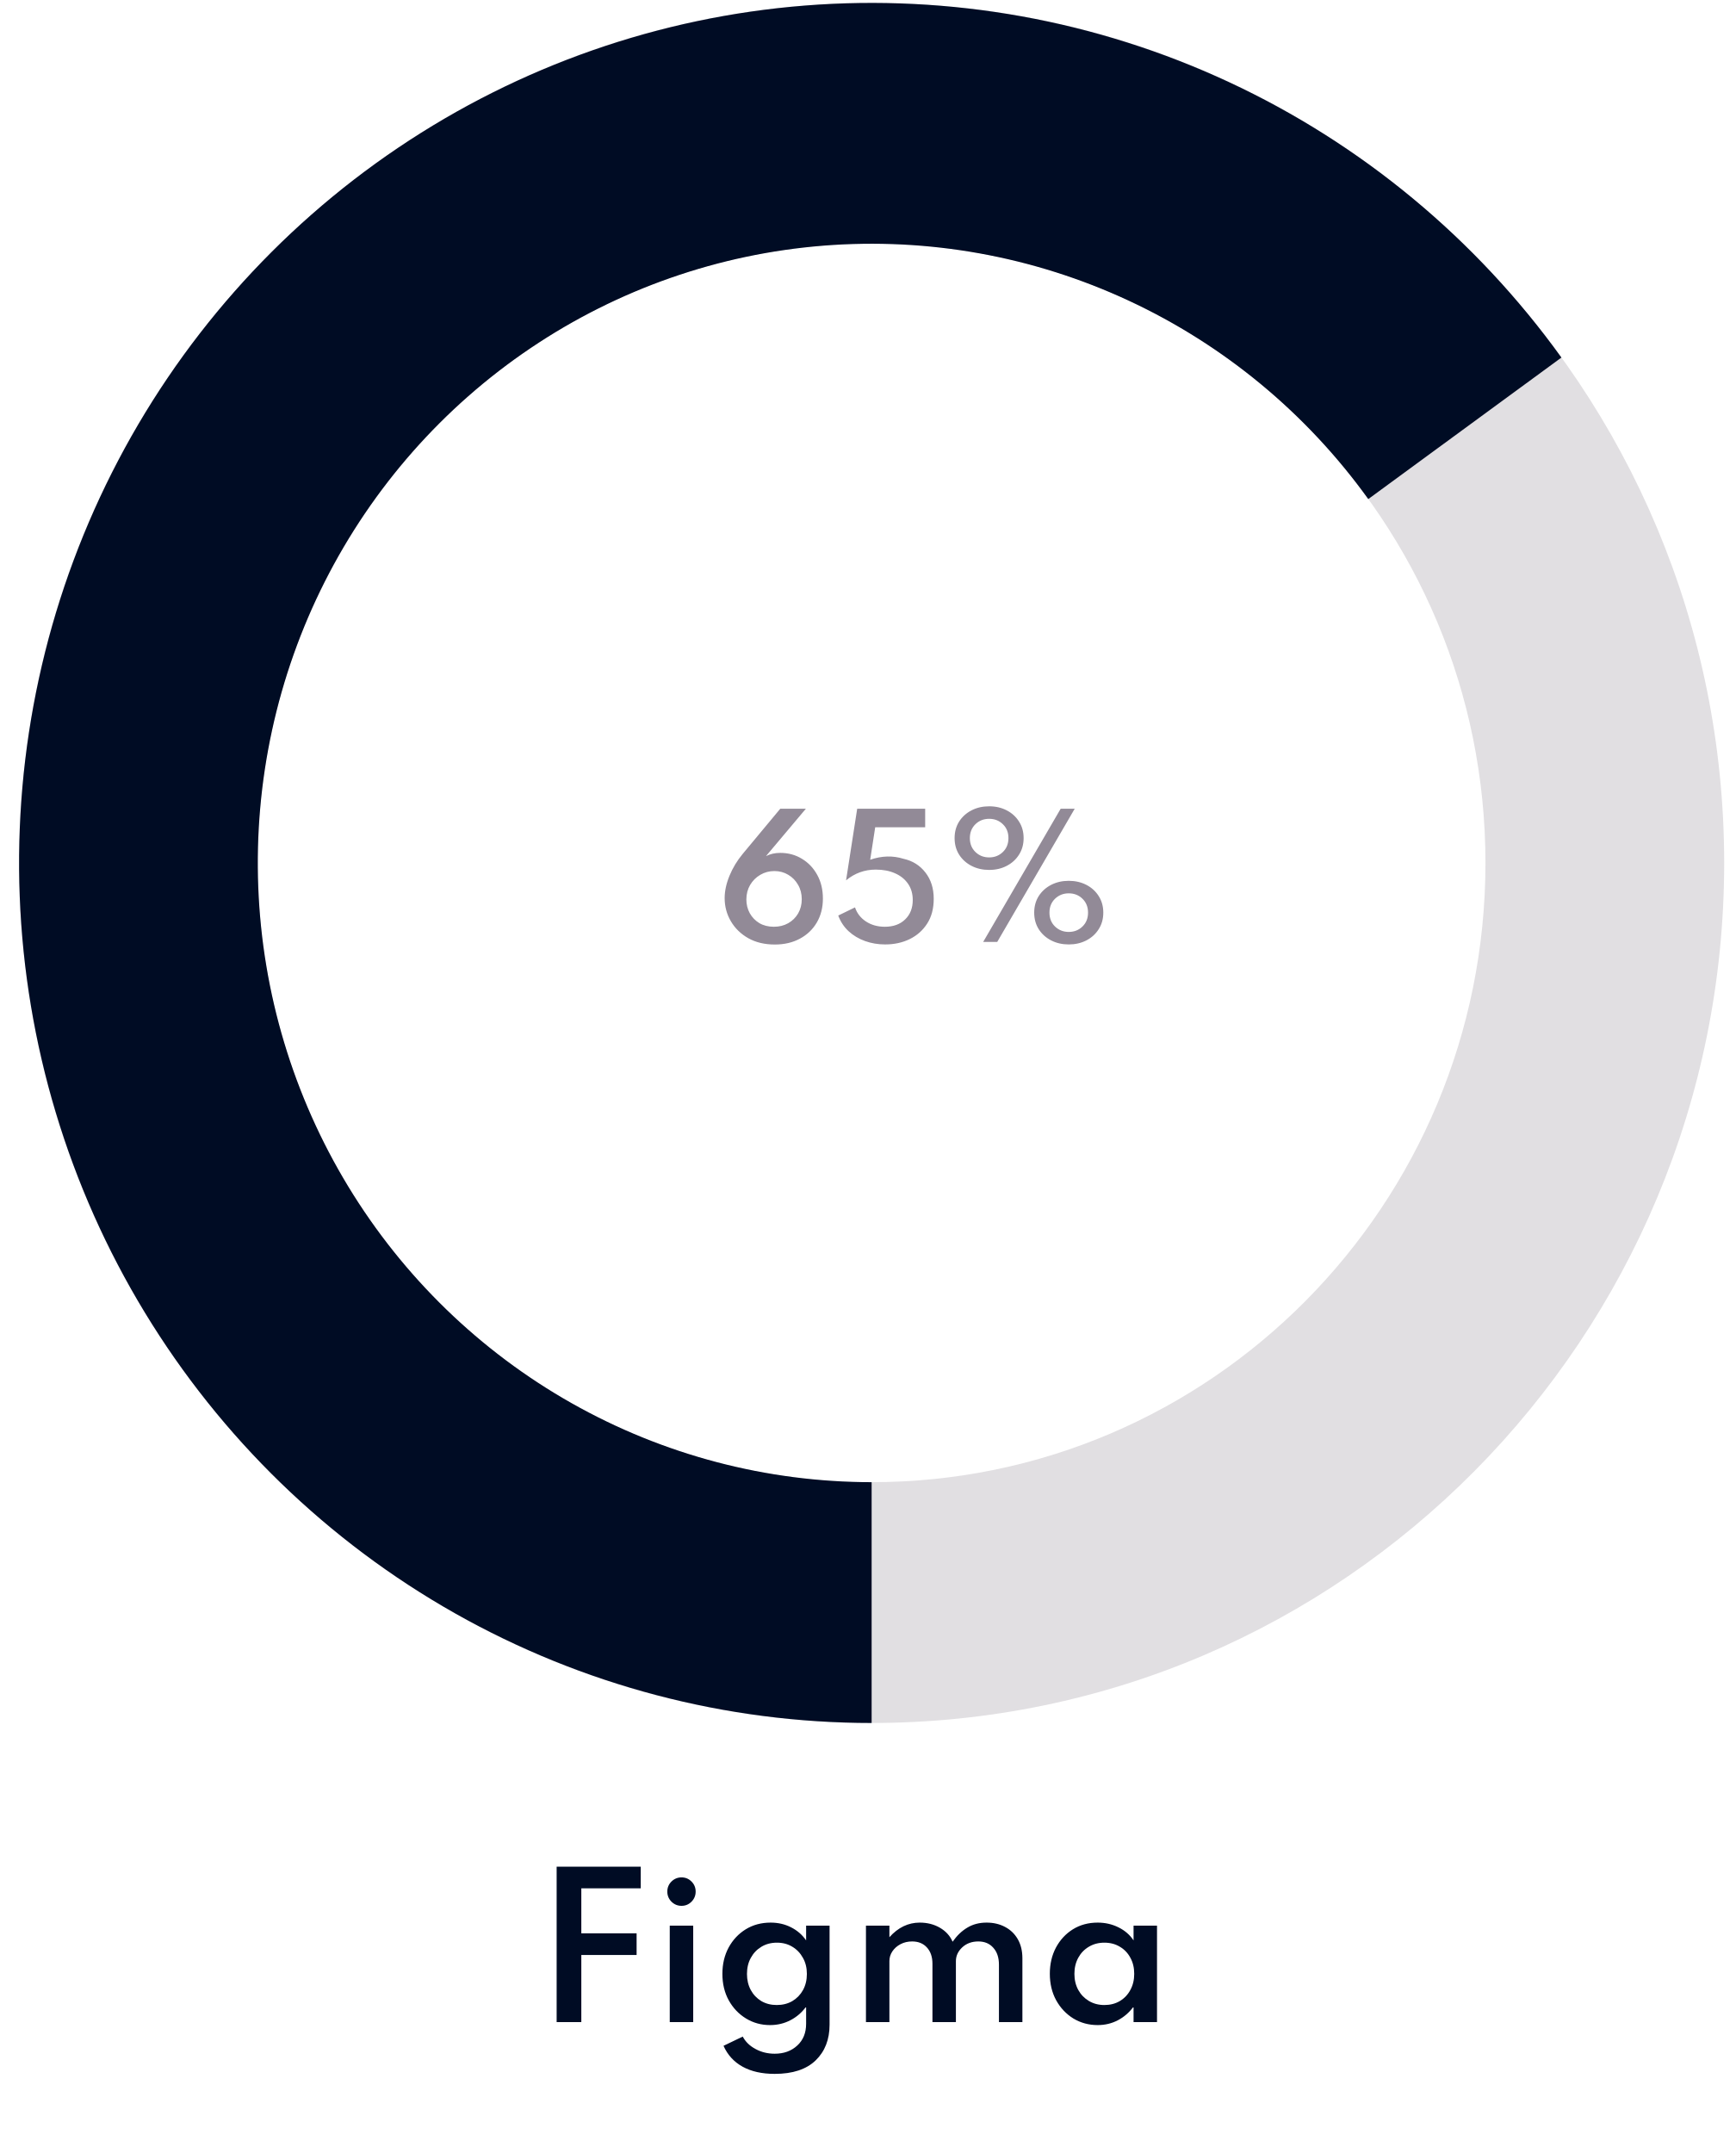
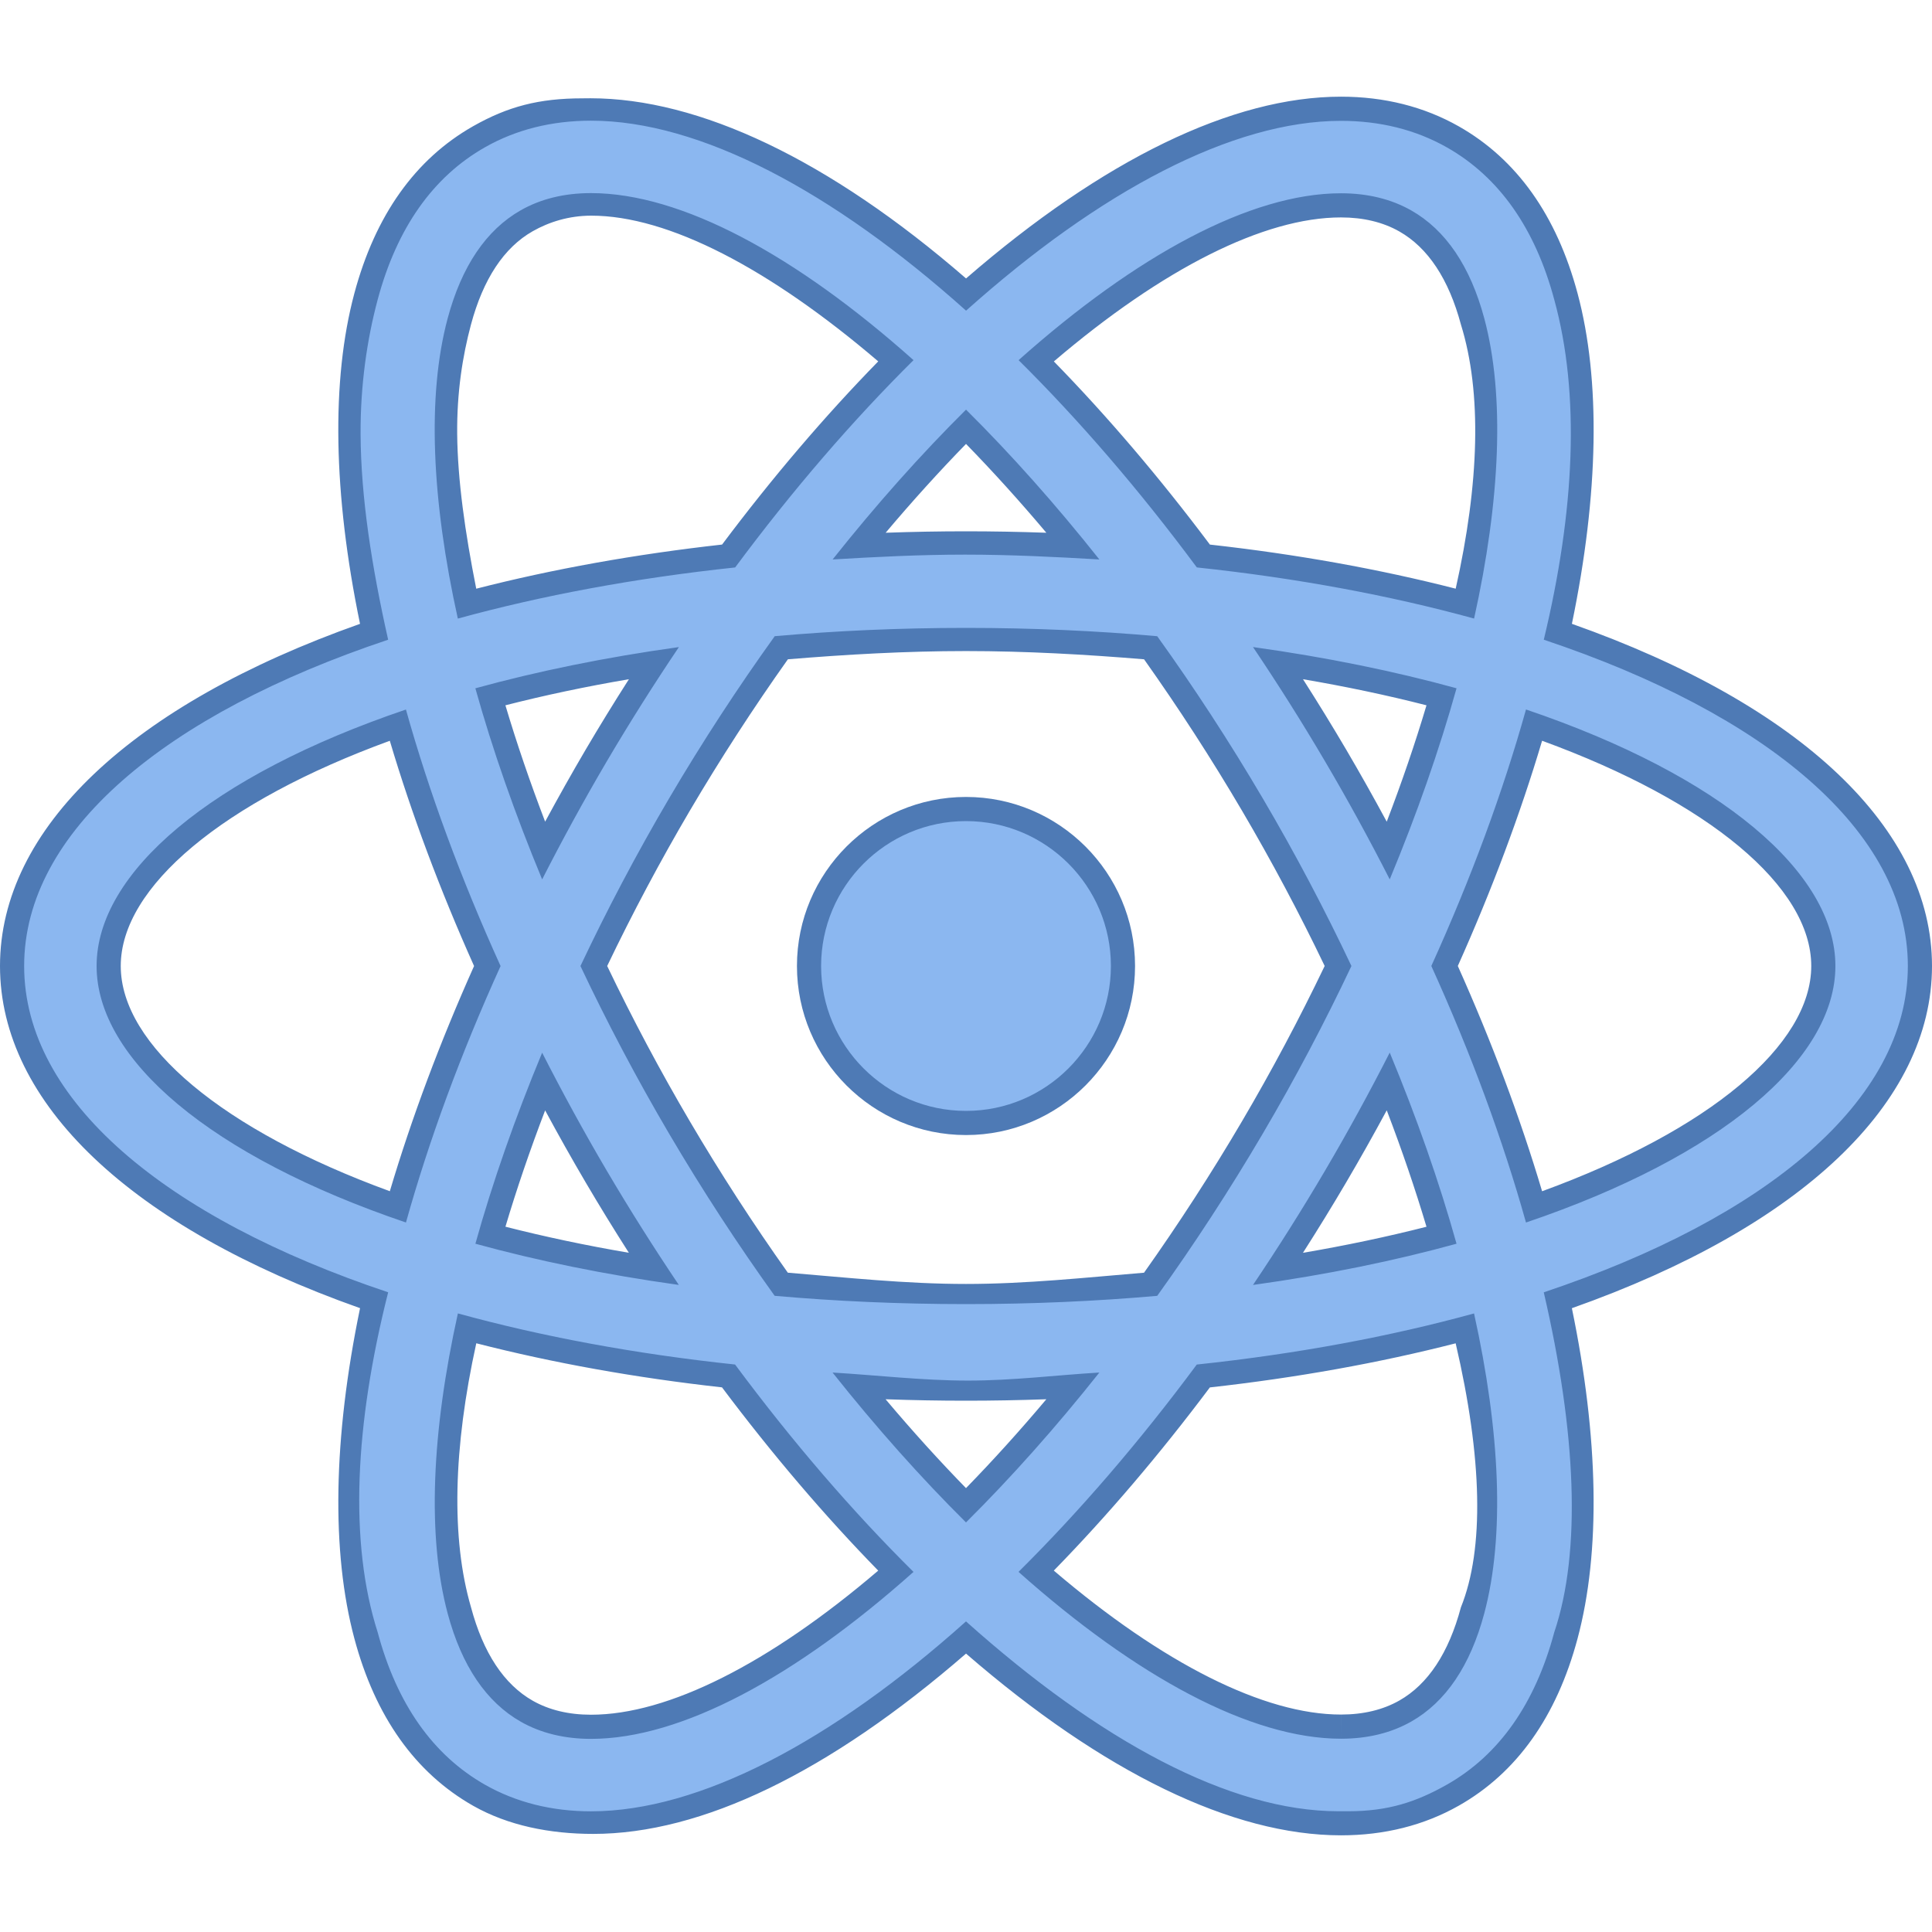
- <svg xmlns="http://www.w3.org/2000/svg" width="129" height="160" viewBox="0 0 129 160" fill="none">
-   <path d="M128.145 64.13C128.145 99.429 99.776 128.043 64.782 128.043C29.787 128.043 1.419 99.429 1.419 64.13C1.419 28.832 29.787 0.217 64.782 0.217C99.776 0.217 128.145 28.832 128.145 64.13ZM19.16 64.13C19.16 89.545 39.586 110.148 64.782 110.148C89.978 110.148 110.403 89.545 110.403 64.13C110.403 38.716 89.978 18.113 64.782 18.113C39.586 18.113 19.16 38.716 19.16 64.13Z" fill="#928A97" fill-opacity="0.27" />
-   <path d="M64.782 128.043C53.94 128.043 43.279 125.237 33.82 119.894C24.361 114.55 16.419 106.847 10.755 97.523C5.09 88.198 1.892 77.563 1.467 66.636C1.042 55.708 3.404 44.854 8.327 35.11C13.25 25.366 20.569 17.06 29.584 10.985C38.599 4.91 49.009 1.271 59.818 0.414C70.626 -0.443 81.472 1.512 91.317 6.092C101.162 10.672 109.678 17.723 116.049 26.571L101.694 37.088C97.107 30.717 90.976 25.64 83.887 22.343C76.799 19.045 68.99 17.638 61.208 18.255C53.426 18.871 45.931 21.492 39.44 25.866C32.949 30.24 27.679 36.22 24.134 43.236C20.59 50.251 18.889 58.066 19.195 65.934C19.501 73.802 21.804 81.459 25.882 88.173C29.961 94.887 35.679 100.433 42.489 104.28C49.3 108.127 56.976 110.148 64.782 110.148L64.782 128.043Z" fill="#000C24" />
-   <path d="M57.584 70.192C58.288 70.192 58.908 70.048 59.444 69.76C59.984 69.472 60.404 69.072 60.705 68.56C61.008 68.044 61.16 67.45 61.16 66.778C61.16 66.114 61.02 65.528 60.74 65.02C60.461 64.508 60.081 64.108 59.6 63.82C59.124 63.528 58.589 63.382 57.992 63.382C57.596 63.382 57.242 63.462 56.931 63.622L59.895 60.1H57.992L55.197 63.46C54.785 63.956 54.459 64.496 54.218 65.08C53.978 65.664 53.858 66.218 53.858 66.742C53.858 67.366 54.013 67.94 54.321 68.464C54.629 68.988 55.06 69.408 55.617 69.724C56.176 70.036 56.833 70.192 57.584 70.192ZM57.513 68.872C57.105 68.872 56.746 68.782 56.438 68.602C56.135 68.418 55.897 68.172 55.724 67.864C55.556 67.556 55.472 67.216 55.472 66.844C55.472 66.444 55.565 66.086 55.748 65.77C55.937 65.45 56.188 65.198 56.505 65.014C56.821 64.826 57.17 64.732 57.554 64.732C57.934 64.732 58.276 64.824 58.581 65.008C58.889 65.188 59.133 65.436 59.312 65.752C59.496 66.064 59.589 66.422 59.589 66.826C59.589 67.218 59.498 67.57 59.319 67.882C59.139 68.19 58.892 68.432 58.581 68.608C58.269 68.784 57.913 68.872 57.513 68.872ZM65.785 70.186C66.457 70.186 67.066 70.054 67.609 69.79C68.157 69.522 68.591 69.136 68.912 68.632C69.236 68.128 69.397 67.516 69.397 66.796C69.397 66.02 69.192 65.368 68.779 64.84C68.368 64.308 67.823 63.968 67.147 63.82C66.352 63.572 65.528 63.596 64.675 63.892L65.047 61.48H68.761V60.1H63.709L62.882 65.422C63.526 64.89 64.261 64.624 65.09 64.624C65.633 64.624 66.112 64.716 66.523 64.9C66.936 65.08 67.257 65.34 67.49 65.68C67.722 66.016 67.838 66.418 67.838 66.886C67.838 67.482 67.65 67.962 67.273 68.326C66.897 68.69 66.394 68.872 65.761 68.872C65.23 68.872 64.763 68.742 64.364 68.482C63.964 68.218 63.691 67.868 63.547 67.432L62.3 68.038C62.468 68.494 62.724 68.882 63.068 69.202C63.416 69.522 63.824 69.766 64.291 69.934C64.76 70.102 65.257 70.186 65.785 70.186ZM73.516 64.648C74 64.648 74.434 64.548 74.818 64.348C75.206 64.148 75.512 63.87 75.736 63.514C75.964 63.158 76.078 62.748 76.078 62.284C76.078 61.82 75.964 61.41 75.736 61.054C75.512 60.698 75.206 60.42 74.818 60.22C74.434 60.02 74 59.92 73.516 59.92C73.032 59.92 72.596 60.02 72.208 60.22C71.82 60.42 71.512 60.698 71.284 61.054C71.06 61.41 70.948 61.82 70.948 62.284C70.948 62.748 71.06 63.158 71.284 63.514C71.512 63.87 71.82 64.148 72.208 64.348C72.596 64.548 73.032 64.648 73.516 64.648ZM73.072 70H74.116L79.876 60.1H78.832L73.072 70ZM73.516 63.718C73.112 63.718 72.772 63.584 72.496 63.316C72.22 63.048 72.082 62.704 72.082 62.284C72.082 61.864 72.22 61.52 72.496 61.252C72.772 60.984 73.112 60.85 73.516 60.85C73.92 60.85 74.26 60.984 74.536 61.252C74.812 61.516 74.95 61.86 74.95 62.284C74.95 62.704 74.812 63.048 74.536 63.316C74.26 63.584 73.92 63.718 73.516 63.718ZM79.432 70.186C79.916 70.186 80.352 70.086 80.74 69.886C81.128 69.686 81.434 69.408 81.658 69.052C81.886 68.696 82 68.286 82 67.822C82 67.358 81.886 66.948 81.658 66.592C81.434 66.236 81.128 65.958 80.74 65.758C80.352 65.558 79.916 65.458 79.432 65.458C78.948 65.458 78.512 65.558 78.124 65.758C77.736 65.958 77.428 66.236 77.2 66.592C76.976 66.948 76.864 67.358 76.864 67.822C76.864 68.286 76.976 68.696 77.2 69.052C77.428 69.408 77.736 69.686 78.124 69.886C78.512 70.086 78.948 70.186 79.432 70.186ZM79.432 69.256C79.032 69.256 78.692 69.122 78.412 68.854C78.136 68.586 77.998 68.242 77.998 67.822C77.998 67.402 78.136 67.058 78.412 66.79C78.692 66.522 79.032 66.388 79.432 66.388C79.836 66.388 80.176 66.522 80.452 66.79C80.728 67.058 80.866 67.402 80.866 67.822C80.866 68.242 80.728 68.586 80.452 68.854C80.176 69.122 79.836 69.256 79.432 69.256Z" fill="#928A97" />
-   <path d="M41.371 150.27H43.205V145.286H47.314V143.676H43.205V140.33H47.622V138.72H41.371V150.27ZM50.653 141.632C50.943 141.632 51.19 141.529 51.395 141.324C51.601 141.114 51.703 140.864 51.703 140.575C51.703 140.281 51.601 140.031 51.395 139.826C51.19 139.62 50.943 139.518 50.653 139.518C50.364 139.518 50.114 139.62 49.904 139.826C49.699 140.031 49.596 140.281 49.596 140.575C49.596 140.864 49.699 141.114 49.904 141.324C50.114 141.529 50.364 141.632 50.653 141.632ZM49.778 150.27H51.521V143.102H49.778V150.27ZM57.575 154.12C58.914 154.12 59.929 153.786 60.62 153.119C61.31 152.451 61.656 151.567 61.656 150.466V143.102H59.913V144.201C59.628 143.785 59.255 143.461 58.793 143.228C58.335 142.994 57.829 142.878 57.274 142.878C56.583 142.878 55.967 143.043 55.426 143.375C54.889 143.706 54.464 144.159 54.152 144.733C53.844 145.307 53.69 145.958 53.69 146.686C53.69 147.428 53.848 148.086 54.166 148.66C54.483 149.229 54.91 149.677 55.447 150.004C55.983 150.33 56.578 150.494 57.232 150.494C57.782 150.494 58.289 150.372 58.751 150.13C59.217 149.887 59.605 149.551 59.913 149.122V150.396C59.913 151.072 59.693 151.611 59.255 152.013C58.816 152.419 58.256 152.622 57.575 152.622C57.057 152.622 56.583 152.505 56.154 152.272C55.724 152.043 55.407 151.735 55.202 151.348L53.774 152.034C54.077 152.715 54.551 153.233 55.195 153.588C55.839 153.942 56.632 154.12 57.575 154.12ZM57.729 149.003C57.299 149.003 56.917 148.905 56.581 148.709C56.249 148.508 55.988 148.233 55.797 147.883C55.61 147.533 55.517 147.136 55.517 146.693C55.517 146.24 55.612 145.841 55.804 145.496C55.995 145.146 56.259 144.87 56.595 144.67C56.931 144.469 57.313 144.369 57.743 144.369C58.172 144.369 58.552 144.469 58.884 144.67C59.22 144.87 59.483 145.146 59.675 145.496C59.871 145.841 59.969 146.24 59.969 146.693C59.969 147.141 59.873 147.54 59.682 147.89C59.49 148.235 59.227 148.508 58.891 148.709C58.555 148.905 58.167 149.003 57.729 149.003ZM64.36 150.27H66.103V145.734C66.103 145.477 66.175 145.239 66.32 145.02C66.469 144.796 66.672 144.616 66.929 144.481C67.185 144.345 67.472 144.278 67.79 144.278C68.256 144.278 68.625 144.429 68.896 144.733C69.166 145.031 69.302 145.433 69.302 145.937V150.27H71.045V145.741C71.045 145.353 71.201 145.013 71.514 144.719C71.831 144.425 72.23 144.278 72.711 144.278C73.177 144.278 73.548 144.434 73.824 144.747C74.104 145.055 74.244 145.475 74.244 146.007V150.27H75.987V145.531C75.987 144.98 75.872 144.506 75.644 144.11C75.415 143.713 75.1 143.41 74.699 143.2C74.297 142.985 73.84 142.878 73.327 142.878C72.785 142.878 72.309 143.001 71.899 143.249C71.488 143.491 71.122 143.841 70.8 144.299C70.613 143.865 70.3 143.519 69.862 143.263C69.423 143.006 68.921 142.878 68.357 142.878C67.503 142.878 66.751 143.239 66.103 143.963V143.102H64.36V150.27ZM81.582 150.494C82.123 150.494 82.622 150.375 83.08 150.137C83.542 149.894 83.931 149.556 84.249 149.122V150.27H85.992V143.102H84.249V144.201C83.973 143.785 83.598 143.461 83.122 143.228C82.65 142.994 82.137 142.878 81.582 142.878C80.891 142.878 80.277 143.043 79.741 143.375C79.209 143.706 78.789 144.159 78.481 144.733C78.177 145.307 78.026 145.955 78.026 146.679C78.026 147.416 78.182 148.072 78.495 148.646C78.812 149.22 79.239 149.672 79.776 150.004C80.317 150.33 80.919 150.494 81.582 150.494ZM82.079 149.003C81.649 149.003 81.267 148.902 80.931 148.702C80.595 148.501 80.331 148.228 80.14 147.883C79.948 147.533 79.853 147.134 79.853 146.686C79.853 146.238 79.948 145.839 80.14 145.489C80.331 145.139 80.595 144.866 80.931 144.67C81.267 144.469 81.649 144.369 82.079 144.369C82.513 144.369 82.895 144.469 83.227 144.67C83.563 144.866 83.824 145.139 84.011 145.489C84.202 145.834 84.298 146.233 84.298 146.686C84.298 147.134 84.202 147.533 84.011 147.883C83.824 148.233 83.563 148.508 83.227 148.709C82.895 148.905 82.513 149.003 82.079 149.003Z" fill="#000C24" />
+ <svg xmlns="http://www.w3.org/2000/svg" viewBox="0 0 80 80" width="80px" height="80px">
+   <path fill="#8bb7f0" d="M46.5,40c0,3.593-2.907,6.5-6.5,6.5s-6.5-2.907-6.5-6.5s2.907-6.5,6.5-6.5S46.5,36.407,46.5,40z" />
+   <path fill="#4e7ab5" d="M40,47c-3.859,0-7-3.14-7-7s3.141-7,7-7s7,3.14,7,7S43.859,47,40,47z M40,34c-3.309,0-6,2.691-6,6 s2.691,6,6,6s6-2.691,6-6S43.309,34,40,34z" />
+   <g>
+     <path fill="#8bb7f0" d="M24.474,75.503c-1.711,0-3.269-0.392-4.632-1.164c-2.28-1.293-3.856-3.521-4.686-6.62 c-0.965-3.607-0.85-8.398,0.332-13.878C5.956,50.562,0.5,45.531,0.5,40c0-5.532,5.455-10.562,14.987-13.84 c-1.182-5.481-1.298-10.272-0.333-13.879c0.83-3.1,2.406-5.328,4.685-6.62c1.362-0.772,2.921-1.164,4.632-1.164 c4.388,0,9.891,2.73,15.531,7.698c5.64-4.963,11.141-7.691,15.524-7.691c1.711,0,3.269,0.392,4.632,1.164 c2.277,1.291,3.854,3.515,4.684,6.611c0.966,3.606,0.85,8.398-0.333,13.88C74.043,29.437,79.5,34.468,79.5,40 s-5.457,10.563-14.991,13.842c1.182,5.481,1.298,10.272,0.332,13.878c-0.83,3.097-2.405,5.321-4.68,6.612 c-1.364,0.772-2.923,1.164-4.633,1.164c-4.386,0-9.889-2.728-15.527-7.689C34.361,72.774,28.859,75.503,24.474,75.503z M19.337,55.006c-0.991,4.717-1.102,8.747-0.316,11.679c0.542,2.026,1.481,3.431,2.794,4.175c0.753,0.427,1.648,0.644,2.659,0.644 c3.394,0,7.862-2.282,12.621-6.437c-2.385-2.402-4.713-5.121-6.928-8.091C26.336,56.56,22.696,55.898,19.337,55.006z M42.906,65.065c4.758,4.151,9.227,6.431,12.621,6.432c1.011,0,1.906-0.217,2.661-0.644c1.309-0.742,2.246-2.144,2.787-4.167 c0.786-2.934,0.676-6.963-0.315-11.679c-3.362,0.892-7.003,1.554-10.833,1.97C47.613,59.947,45.288,62.665,42.906,65.065z M35.566,57.393c1.452,1.776,2.938,3.433,4.434,4.94c1.492-1.506,2.979-3.163,4.43-4.94C42.939,57.464,41.454,57.5,40,57.5 C38.545,57.5,37.059,57.464,35.566,57.393z M32.349,53.179C34.844,53.392,37.417,53.5,40,53.5c2.585,0,5.155-0.108,7.646-0.32 c1.486-2.084,2.903-4.268,4.214-6.495c1.268-2.155,2.461-4.404,3.547-6.686c-1.083-2.276-2.275-4.524-3.546-6.684 c-1.308-2.222-2.725-4.406-4.215-6.495C45.157,26.608,42.587,26.5,40,26.5c-2.588,0-5.159,0.108-7.647,0.321 c-1.49,2.086-2.909,4.27-4.219,6.495c-1.27,2.159-2.462,4.407-3.546,6.686c1.082,2.274,2.274,4.522,3.545,6.684 C29.437,48.901,30.854,51.084,32.349,53.179z M57.491,44.779c-0.706,1.346-1.438,2.666-2.185,3.934 c-0.753,1.282-1.554,2.568-2.386,3.836c2.374-0.366,4.645-0.835,6.771-1.4C59.101,49.1,58.362,46.963,57.491,44.779z M20.304,51.148c2.127,0.564,4.397,1.034,6.768,1.4c-0.837-1.276-1.638-2.563-2.386-3.835c-0.745-1.267-1.478-2.585-2.183-3.931 C21.636,46.956,20.898,49.091,20.304,51.148z M59.816,40c1.528,3.391,2.773,6.743,3.708,9.977C70.926,47.373,75.5,43.574,75.5,40 s-4.574-7.373-11.976-9.977C62.591,33.257,61.345,36.609,59.816,40z M16.472,30.025C9.073,32.628,4.5,36.427,4.5,40 c0,3.574,4.573,7.373,11.974,9.976c0.934-3.235,2.179-6.587,3.705-9.974C18.652,36.614,17.407,33.262,16.472,30.025z M20.303,28.852c0.594,2.054,1.332,4.19,2.2,6.368c0.704-1.342,1.436-2.661,2.184-3.932c0.752-1.279,1.553-2.565,2.388-3.836 C24.701,27.817,22.431,28.287,20.303,28.852z M52.922,27.451c0.837,1.277,1.638,2.563,2.386,3.837 c0.746,1.267,1.479,2.586,2.185,3.932c0.869-2.177,1.607-4.313,2.201-6.369C57.564,28.286,55.294,27.816,52.922,27.451z M24.471,8.497c-1.011,0-1.905,0.216-2.657,0.644c-1.312,0.744-2.252,2.149-2.795,4.175c-0.785,2.935-0.675,6.964,0.317,11.679 c3.36-0.892,7.002-1.555,10.834-1.971c2.217-2.971,4.545-5.688,6.927-8.088C32.337,10.779,27.866,8.497,24.471,8.497z M49.828,23.023c3.83,0.416,7.471,1.078,10.833,1.97c0.992-4.716,1.103-8.746,0.316-11.68c-0.542-2.022-1.48-3.424-2.79-4.166 c-0.754-0.427-1.649-0.644-2.661-0.644c-3.393,0-7.86,2.281-12.619,6.433C45.287,17.335,47.613,20.053,49.828,23.023z M40,22.5 c1.454,0,2.939,0.036,4.431,0.107c-1.45-1.774-2.936-3.43-4.429-4.938c-1.497,1.51-2.982,3.166-4.432,4.938 C37.061,22.536,38.546,22.5,40,22.5z" />
+     <path fill="#4e7ab5" d="M24.471,4.997c4.494,0,9.996,2.91,15.532,7.867c5.535-4.953,11.034-7.86,15.524-7.86 c1.623,0,3.099,0.37,4.386,1.099c2.156,1.222,3.652,3.343,4.446,6.306c1.077,3.917,0.851,8.74-0.434,14.08 C73.147,29.57,79,34.431,79,40s-5.853,10.43-15.076,13.512c1.341,5.773,1.566,10.726,0.434,14.079 c-0.794,2.962-2.289,5.084-4.443,6.306C58.626,74.627,57.455,75,55.833,75c-0.001,0-0.416,0-0.417,0 c-4.492,0-9.882-2.91-15.416-7.861c-5.535,4.956-11.035,7.864-15.527,7.864c-1.623,0-3.099-0.37-4.386-1.099 c-2.158-1.225-3.655-3.349-4.448-6.314c-1.19-3.717-0.95-8.603,0.434-14.079C6.852,50.429,1,45.569,1,40 c0-5.568,5.852-10.429,15.072-13.511C15.385,23.43,14.946,20.59,14.931,18c-0.012-2.046,0.267-3.949,0.707-5.59 c0.794-2.966,2.29-5.09,4.448-6.314C21.372,5.366,22.848,4.997,24.471,4.997 M18.958,25.614c3.477-0.955,7.338-1.677,11.483-2.117 c2.382-3.21,4.875-6.096,7.386-8.584c-4.872-4.346-9.616-6.917-13.356-6.917c-1.099,0-2.075,0.238-2.904,0.709 c-1.433,0.813-2.452,2.32-3.031,4.481C17.678,16.388,17.873,20.716,18.958,25.614 M61.039,25.613 c1.085-4.898,1.28-9.227,0.422-12.429c-0.578-2.157-1.597-3.661-3.027-4.472c-0.83-0.471-1.809-0.709-2.907-0.709 c-3.737,0-8.478,2.568-13.349,6.91c2.51,2.488,5,5.374,7.38,8.583C53.701,23.936,57.562,24.658,61.039,25.613 M34.477,23.166 c1.802-0.107,3.609-0.2,5.488-0.2c1.879,0,3.755,0.094,5.557,0.2c-1.808-2.279-3.664-4.361-5.521-6.204 C38.144,18.805,36.287,20.887,34.477,23.166 M40,54c2.761,0,5.404-0.121,7.918-0.342c1.519-2.117,2.988-4.365,4.372-6.719 c1.353-2.299,2.577-4.626,3.67-6.939c-1.093-2.313-2.317-4.639-3.669-6.937c-1.385-2.355-2.853-4.602-4.373-6.719 C45.405,26.121,42.762,26,40,26s-5.406,0.121-7.92,0.343c-1.521,2.117-2.991,4.365-4.376,6.719 c-1.352,2.299-2.576,4.626-3.669,6.939c1.093,2.313,2.316,4.639,3.668,6.937c1.385,2.354,2.854,4.602,4.374,6.719 C34.592,53.879,37.237,54,40,54 M57.546,36.413c1.125-2.709,2.056-5.369,2.766-7.913c-2.553-0.702-5.373-1.282-8.428-1.707 c1.028,1.527,2.029,3.11,2.992,4.748C55.83,33.16,56.717,34.788,57.546,36.413 M22.449,36.414c0.828-1.625,1.716-3.253,2.668-4.873 c0.964-1.638,1.966-3.22,2.995-4.747c-3.055,0.424-5.875,1.005-8.428,1.707C20.394,31.045,21.325,33.704,22.449,36.414 M63.188,50.622C71.264,47.886,76,43.866,76,40s-4.736-7.886-12.812-10.622c-0.953,3.405-2.269,6.983-3.92,10.621 C60.919,43.638,62.235,47.216,63.188,50.622 M16.81,50.621c0.952-3.404,2.267-6.982,3.918-10.619 c-1.651-3.638-2.967-7.217-3.919-10.622C8.734,32.116,4,36.135,4,40C4,43.866,8.735,47.885,16.81,50.621 M51.884,53.207 c3.055-0.424,5.875-1.004,8.428-1.707c-0.711-2.544-1.642-5.204-2.766-7.914c-0.829,1.625-1.717,3.253-2.67,4.873 C53.913,50.097,52.912,51.68,51.884,53.207 M28.109,53.206c-1.028-1.527-2.029-3.109-2.993-4.746 c-0.952-1.619-1.839-3.246-2.667-4.87c-1.124,2.708-2.054,5.367-2.764,7.91C22.237,52.201,25.056,52.781,28.109,53.206 M24.474,72.003c3.739,0,8.481-2.57,13.352-6.914c-2.513-2.489-5.005-5.376-7.388-8.587c-4.143-0.439-8.002-1.161-11.478-2.116 c-1.084,4.898-1.279,9.226-0.422,12.428c0.578,2.16,1.598,3.667,3.03,4.48C22.396,71.765,23.375,72.003,24.474,72.003 M55.527,71.997L55.527,71.997c1.099,0,2.076-0.238,2.907-0.709c1.43-0.811,2.447-2.315,3.024-4.473 c0.858-3.203,0.663-7.531-0.421-12.428c-3.477,0.955-7.337,1.677-11.481,2.116c-2.38,3.21-4.871,6.096-7.381,8.585 C47.046,69.428,51.788,71.996,55.527,71.997 M40,63.04c1.857-1.844,3.713-3.927,5.522-6.206c-1.801,0.107-3.559,0.333-5.439,0.333 c-1.881,0-3.807-0.226-5.609-0.333C36.284,59.114,38.142,61.197,40,63.04 M24.116,4.072c-1.799,0-3.085,0.338-4.523,1.153 c-2.399,1.361-4.055,3.691-4.921,6.926c-0.96,3.587-0.877,8.302,0.236,13.681C5.419,29.189,0,34.325,0,40 c0,5.676,5.42,10.811,14.909,14.168c-1.113,5.379-1.196,10.094-0.235,13.681c0.865,3.233,2.52,5.563,4.921,6.926 c1.44,0.816,3.17,1.163,4.968,1.163c4.487,0,9.753-2.535,15.438-7.466c5.684,4.926,11.039,7.524,15.525,7.525 c1.799,0,3.441-0.413,4.881-1.229c2.397-1.359,4.051-3.686,4.916-6.917c0.961-3.588,0.878-8.303-0.235-13.681 C74.579,50.812,80,45.676,80,40s-5.42-10.812-14.911-14.169c1.114-5.38,1.196-10.095,0.235-13.682 c-0.866-3.231-2.521-5.558-4.919-6.917c-1.439-0.815-3.081-1.229-4.879-1.229c-4.485,0-9.839,2.599-15.524,7.527 c-5.686-4.932-11.066-7.461-15.554-7.461L24.116,4.072z M19.72,24.377c-0.462-2.324-0.772-4.502-0.789-6.412 c-0.015-1.72,0.221-3.217,0.57-4.521c0.507-1.892,1.368-3.194,2.559-3.87c0.676-0.384,1.5-0.644,2.423-0.644 c3.181,0,7.367,2.178,11.883,6.034c-2.221,2.273-4.392,4.819-6.466,7.585C26.315,22.949,22.897,23.562,19.72,24.377L19.72,24.377z M43.638,14.966c4.515-3.853,8.711-5.963,11.888-5.963c0.924,0,1.737,0.195,2.414,0.579c1.189,0.674,2.049,1.973,2.555,3.861 c0.874,2.818,0.761,6.564-0.218,10.933c-3.177-0.814-6.594-1.428-10.178-1.826C48.026,19.785,45.857,17.239,43.638,14.966 L43.638,14.966z M36.673,22.06c1.096-1.3,2.209-2.53,3.328-3.678c1.119,1.148,2.231,2.378,3.326,3.678 C42.208,22.02,41.095,22,40,22S37.793,22.02,36.673,22.06L36.673,22.06z M32.625,27.3c2.405-0.199,4.883-0.341,7.375-0.341 c2.491,0,4.969,0.142,7.373,0.341c1.432,2.019,2.796,4.126,4.056,6.269c1.222,2.078,2.373,4.239,3.423,6.43 c-1.051,2.192-2.202,4.354-3.424,6.432c-1.261,2.144-2.624,4.25-4.056,6.269c-2.403,0.199-4.881,0.466-7.372,0.466 c-2.493,0-4.972-0.268-7.378-0.467c-1.433-2.018-2.797-4.125-4.058-6.269c-1.222-2.077-2.372-4.238-3.422-6.43 c1.05-2.192,2.201-4.354,3.423-6.432C29.827,31.425,31.192,29.318,32.625,27.3L32.625,27.3z M57.422,34.024 c-0.549-1.018-1.112-2.018-1.683-2.99c-0.57-0.969-1.167-1.942-1.785-2.909c1.774,0.302,3.485,0.663,5.114,1.08 C58.601,30.771,58.05,32.383,57.422,34.024L57.422,34.024z M20.928,29.205c1.629-0.417,3.34-0.778,5.114-1.08 c-0.619,0.967-1.216,1.94-1.786,2.908c-0.571,0.972-1.134,1.972-1.683,2.99C21.945,32.384,21.395,30.772,20.928,29.205 L20.928,29.205z M60.365,39.999c1.415-3.162,2.587-6.292,3.49-9.326C70.758,33.192,75,36.721,75,40s-4.242,6.808-11.145,9.327 C62.951,46.292,61.78,43.161,60.365,39.999L60.365,39.999z M16.142,49.326C9.241,46.807,5,43.278,5,40s4.241-6.807,11.141-9.326 c0.903,3.035,2.074,6.165,3.489,9.327C18.216,43.162,17.045,46.292,16.142,49.326L16.142,49.326z M53.953,51.876 c0.618-0.968,1.216-1.941,1.785-2.909c0.572-0.972,1.135-1.973,1.684-2.991c0.628,1.641,1.178,3.254,1.646,4.821 C57.438,51.212,55.727,51.574,53.953,51.876L53.953,51.876z M20.929,50.795c0.467-1.566,1.017-3.177,1.644-4.816 c0.548,1.017,1.111,2.017,1.682,2.988c0.569,0.968,1.166,1.94,1.785,2.908C24.267,51.572,22.557,51.211,20.929,50.795 L20.929,50.795z M24.474,71.003c-0.924,0-1.736-0.195-2.413-0.579c-1.19-0.676-2.051-1.977-2.557-3.869 c-0.831-2.845-0.737-6.592,0.218-10.933c3.176,0.814,6.592,1.428,10.175,1.826c2.075,2.766,4.246,5.313,6.468,7.588 C31.85,68.893,27.653,71.004,24.474,71.003L24.474,71.003L24.474,71.003z M50.098,57.45c3.584-0.399,7.001-1.012,10.178-1.826 c1.105,4.74,1.192,8.518,0.217,10.932c-0.505,1.889-1.364,3.188-2.552,3.861c-0.678,0.384-1.49,0.579-2.413,0.579v1l-0.001-1 c-3.18,0-7.377-2.11-11.891-5.961C45.856,62.762,48.025,60.216,50.098,57.45L50.098,57.45z M40,61.62 c-1.12-1.148-2.234-2.379-3.33-3.68C37.79,57.98,38.904,58,40,58c1.095,0,2.208-0.02,3.327-0.06 C42.232,59.241,41.119,60.472,40,61.62L40,61.62z" />
+   </g>
</svg>
